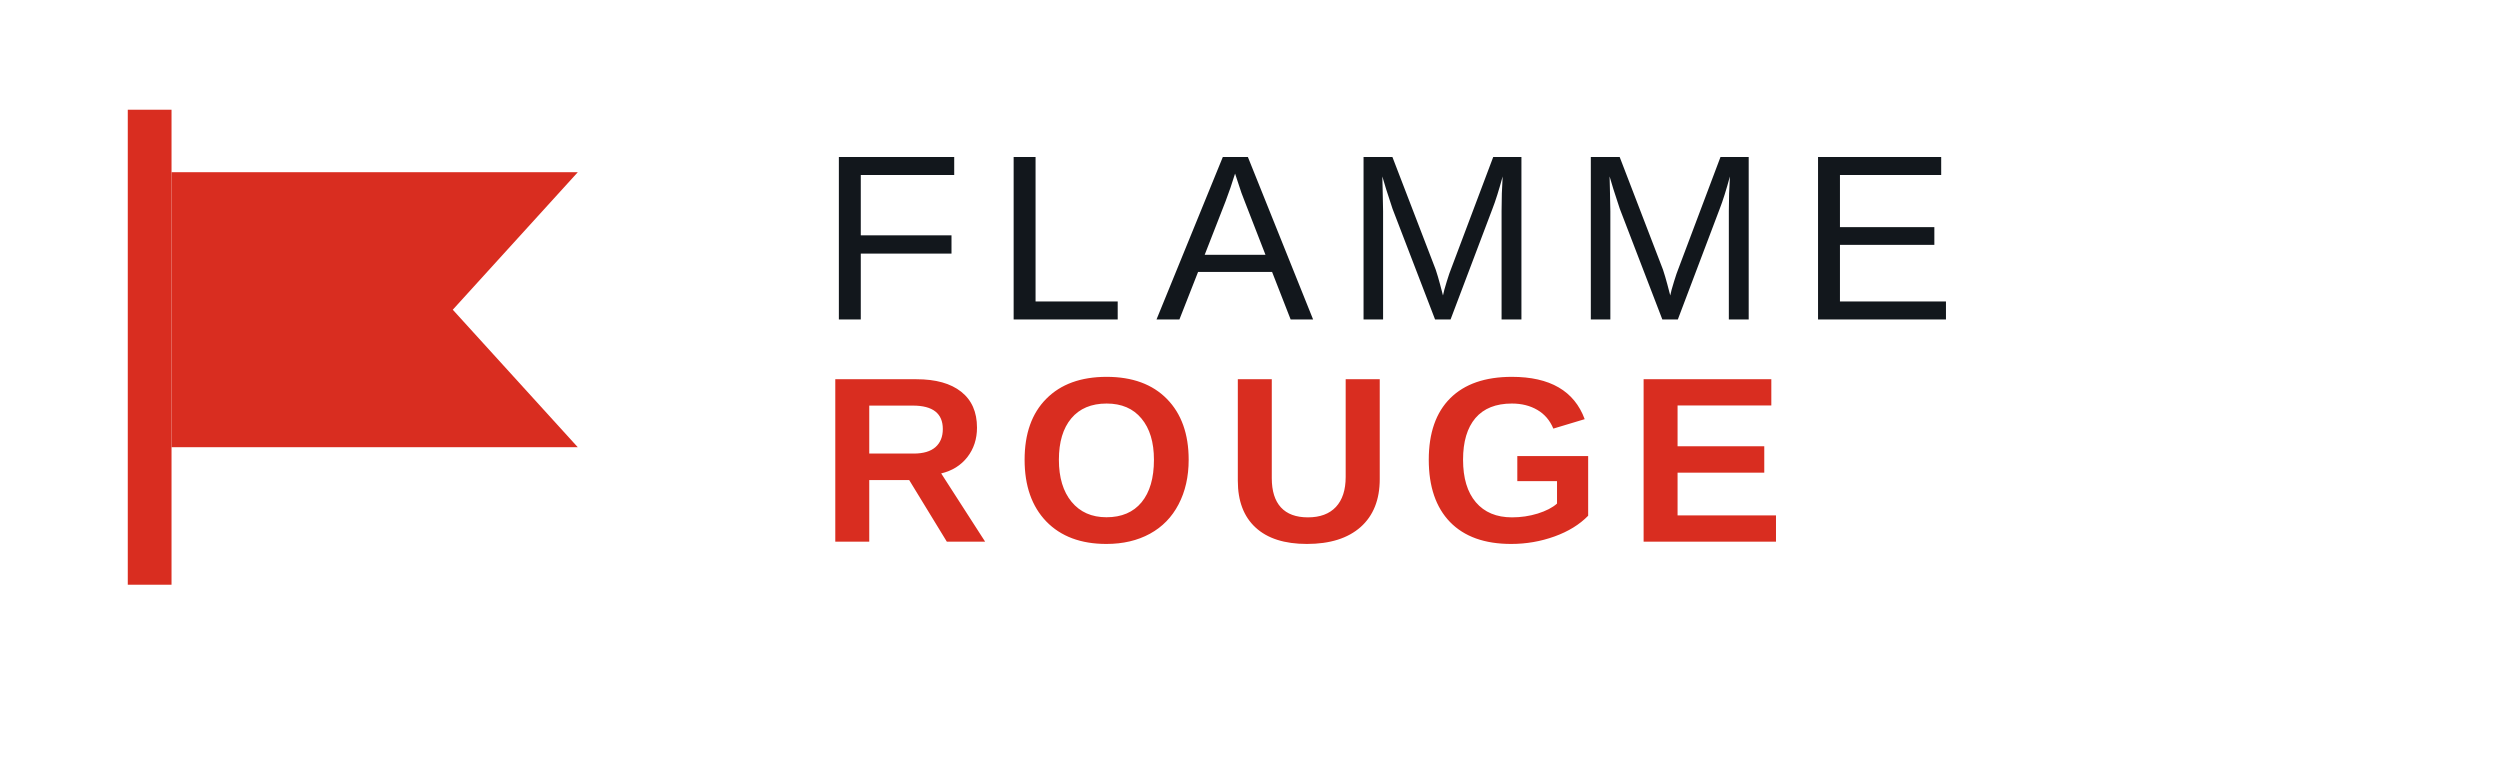
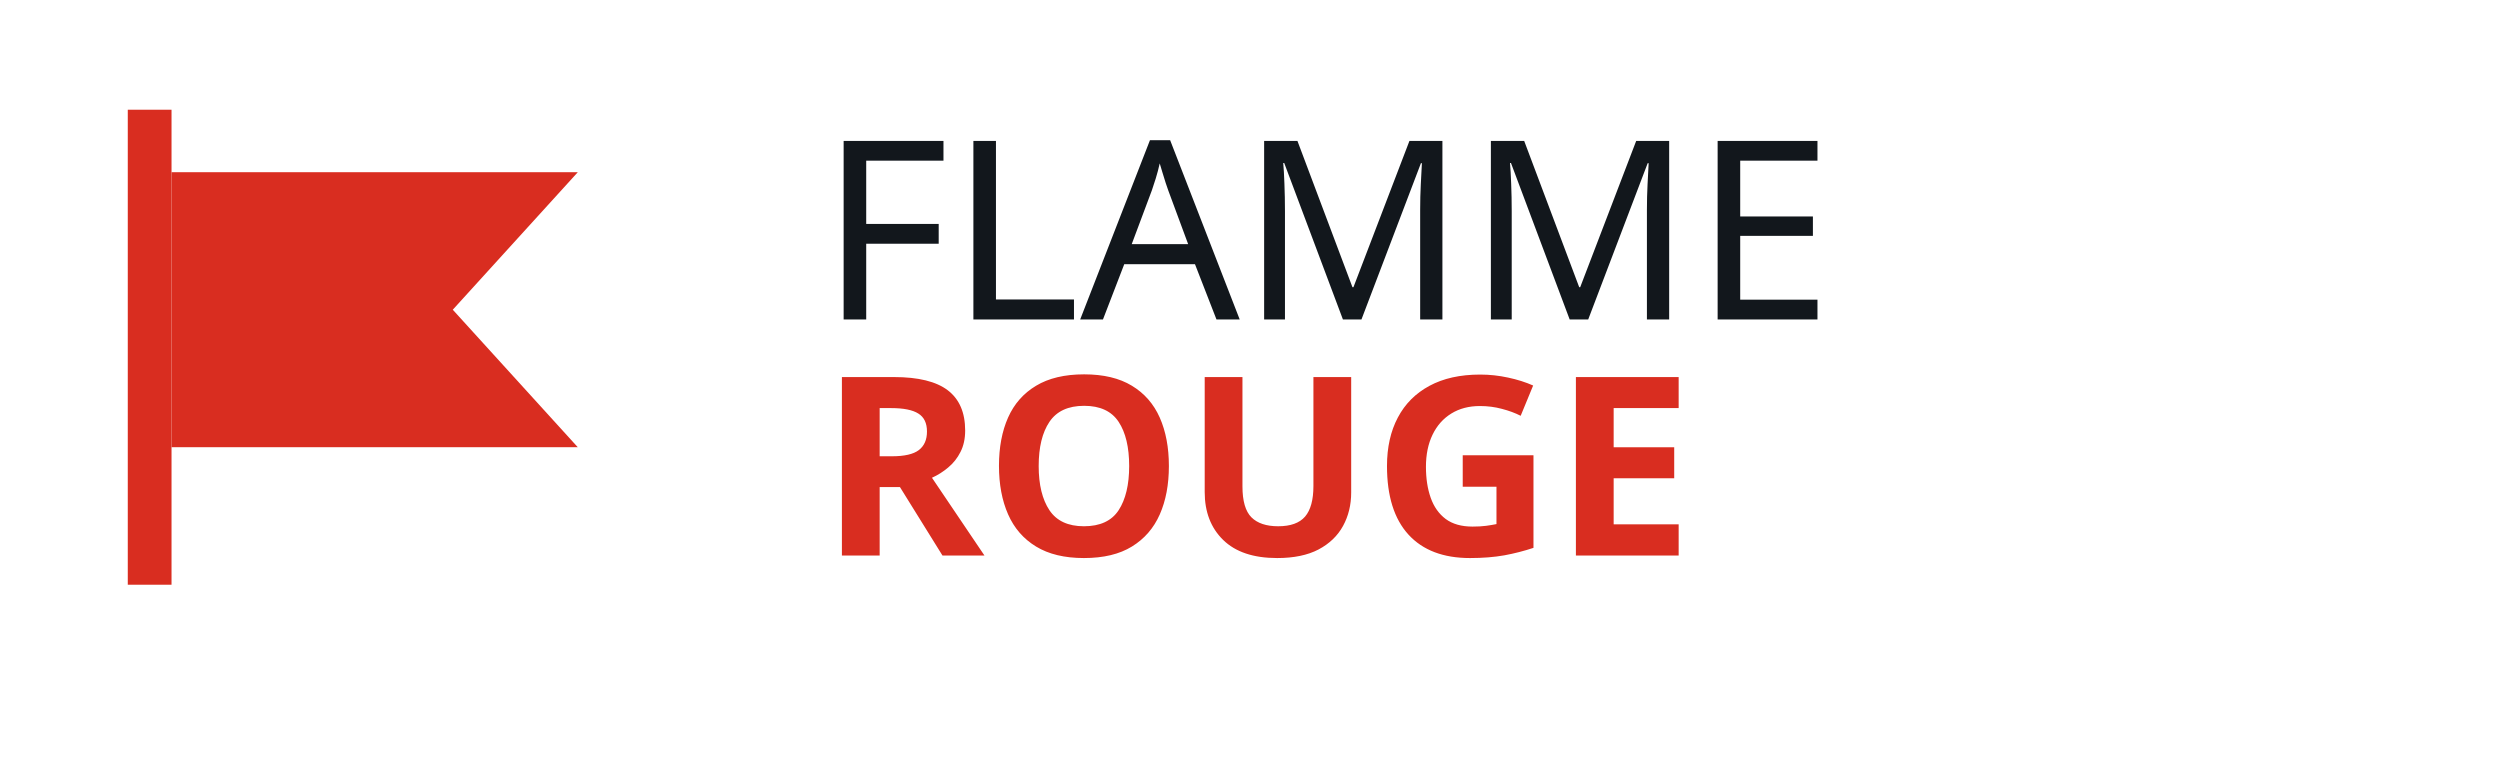
<svg xmlns="http://www.w3.org/2000/svg" viewBox="0 0 360 110" width="360" height="110">
  <g transform="translate(4 5) scale(0.9)">
    <rect x="16" y="12" width="7" height="76" fill="#D92D20" />
    <polygon points="23,22 88,22 68,44 88,66 23,66" fill="#D92D20" />
  </g>
-   <text x="118" y="46" font-family="Barlow,Helvetica Neue,Arial,sans-serif" font-size="34" font-weight="300" letter-spacing="4.4" fill="#12171C">FLAMME</text>
-   <text x="118" y="78" font-family="Barlow,Helvetica Neue,Arial,sans-serif" font-size="34" font-weight="700" letter-spacing="3.6" fill="#D92D20">ROUGE</text>
+   <text x="118" y="46" textLength="218" lengthAdjust="spacing" font-family="Barlow Condensed,Barlow,Arial Narrow,sans-serif" font-size="36" font-weight="300" fill="#12171C">FLAMME</text>
+   <text x="118" y="80" textLength="218" lengthAdjust="spacing" font-family="Barlow Condensed,Barlow,Arial Narrow,sans-serif" font-size="36" font-weight="700" fill="#D92D20">ROUGE</text>
</svg>
